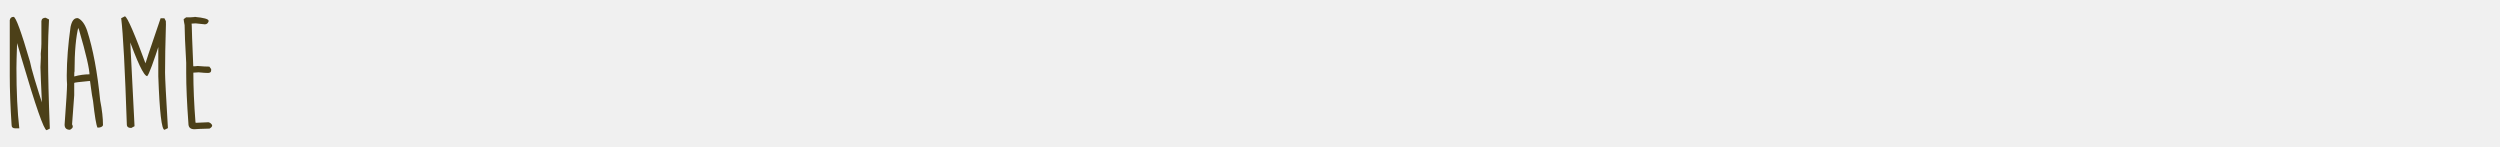
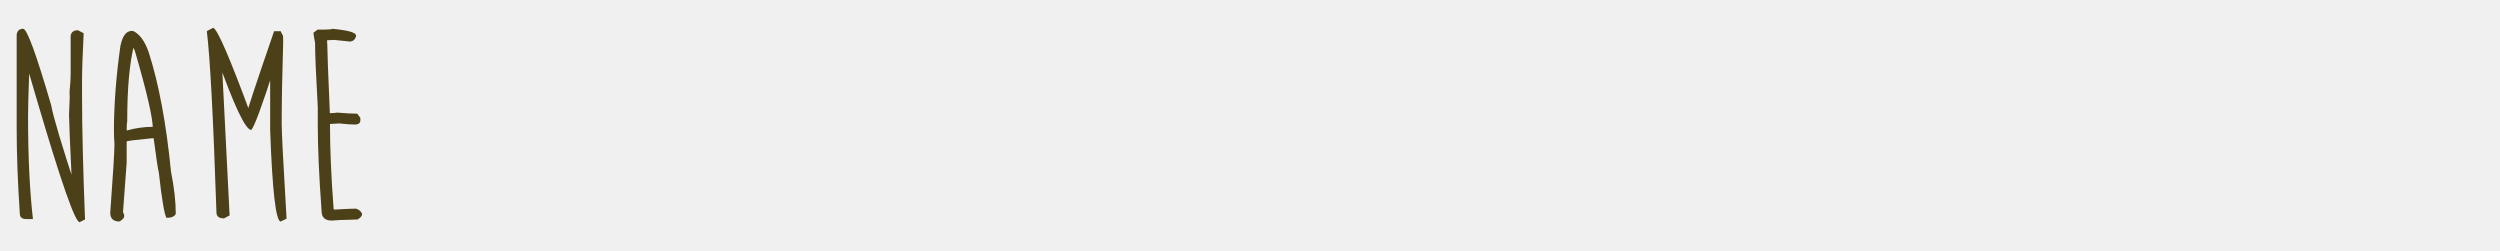
- <svg xmlns="http://www.w3.org/2000/svg" width="512" height="30" viewBox="0 0 512 30" version="1.1" id="svg6533">
+ <svg xmlns="http://www.w3.org/2000/svg" width="300" height="30" viewBox="0 0 300 30" version="1.1" id="svg6533">
  <defs id="defs6527" />
  <g id="layer1" transform="translate(0,-1092.52)">
    <rect style="opacity:1;fill:#ffffff;fill-opacity:1;stroke:none;stroke-width:0.188;stroke-linecap:round;stroke-linejoin:round;stroke-miterlimit:4;stroke-dasharray:none;stroke-opacity:1" id="rect7086" width="146.655" height="20.6" x="6.804" y="61.71" />
    <g aria-label="name" transform="matrix(0.2645833,0,0,0.2645833,-15.1372,1029.489)" style="font-style:normal;font-weight:normal;font-size:125.984px;line-height:1.25;font-family:sans-serif;letter-spacing:0px;word-spacing:0px;fill:#4c4018;fill-opacity:1;stroke:none" id="flowRoot7078">
      <path d="m 67.723,251.275 q 2.584,0 12.672,34.572 1.415,7.874 11.565,38.816 h -2.03 v -0.861 q -1.415,-29.897 -1.415,-33.588 0,-1.107 0.308,-7.505 -0.062,-0.677 -0.062,-2.953 0.492,-4.86 0.492,-7.689 v -17.532 q 0.308,-2.584 3.322,-2.584 l 2.584,1.353 q -0.738,14.579 -0.738,21.592 v 6.951 q 0,21.407 1.353,55.918 l -2.461,1.23 q -3.076,0 -19.377,-55.487 l -6.459,-22.023 2.276,3.691 0.185,-3.568 q 0.431,5.106 0.431,8.12 l 0.062,2.092 q -0.492,13.656 -0.492,19.131 0,27.498 2.215,46.629 h -3.076 q -2.891,0 -2.891,-2.584 -1.415,-21.469 -1.415,-38.447 v -42.692 q 0.431,-2.584 2.953,-2.584 z" style="font-style:normal;font-variant:normal;font-weight:normal;font-stretch:normal;font-size:125.984px;font-family:'Moon Flower Bold';-inkscape-font-specification:'Moon Flower Bold, ';fill:#4c4018;fill-opacity:1" id="path7133" />
      <path d="m 116.936,252.259 h 0.615 q 4.429,2.03 7.074,9.596 6.89,21.284 10.15,54.257 2.153,10.704 2.153,19.07 -0.738,1.845 -4.245,1.845 -1.476,-2.83 -3.445,-20.608 -0.554,-1.907 -2.338,-15.44 l -0.554,-0.061 q -11.688,1.107 -11.688,1.476 v 9.596 l -1.661,22.515 q 0.554,0.8 0.554,1.845 0,1.046 -2.153,2.338 -4.183,0 -4.183,-3.999 1.907,-25.96 1.907,-31.127 -0.246,-3.383 -0.246,-6.89 0.123,-17.778 2.953,-37.648 1.415,-6.767 5.106,-6.767 z m 1.107,6.336 q -3.137,12.057 -3.137,35.002 -0.246,0 -0.246,4.737 v -0.923 q 5.967,-1.661 11.873,-1.661 v 0.923 q 0,-7.382 -8.12,-35.249 -1.538,-3.322 -0.369,-2.83 z" style="font-style:normal;font-variant:normal;font-weight:normal;font-stretch:normal;font-size:125.984px;font-family:'Moon Flower Bold';-inkscape-font-specification:'Moon Flower Bold, ';fill:#4c4018;fill-opacity:1" id="path7135" />
      <path d="m 153.907,250.845 q 2.891,0.923 17.101,39.555 h -2.03 q 0,-1.599 12.549,-38.017 h 2.953 l 1.107,2.153 0.061,2.707 q -0.677,22.023 -0.677,37.217 0,5.844 2.215,42.938 l -2.645,1.292 q -3.322,0 -4.798,-41.339 v -28.851 h 2.03 q -8.735,27.128 -10.642,28.666 -3.937,-0.246 -15.317,-32.296 h 1.907 v -0.492 l 3.629,71.543 -2.522,1.353 q -3.445,0 -3.445,-2.707 -2.153,-64.284 -4.368,-82.247 z" style="font-style:normal;font-variant:normal;font-weight:normal;font-stretch:normal;font-size:125.984px;font-family:'Moon Flower Bold';-inkscape-font-specification:'Moon Flower Bold, ';fill:#4c4018;fill-opacity:1" id="path7137" />
      <path d="m 208.902,251.337 0.554,0.308 q -1.722,0 -1.722,-0.369 10.95,0.984 10.95,3.076 v 0.431 q -0.8,2.276 -2.891,2.276 l -7.136,-0.738 q -0.492,0 -3.137,0.185 l 0.123,1.722 q 0,4.06 1.169,31.312 h 0.246 q 1.784,0 3.076,-0.246 5.782,0.492 9.104,0.492 l 1.415,1.907 v 1.046 q 0,1.968 -2.522,1.968 -2.215,0 -7.136,-0.492 -3.26,0.246 -4.122,0.246 v -0.246 q 0,17.347 1.661,38.878 0.308,0 0.308,0.185 7.689,-0.431 9.843,-0.431 1.907,0.615 2.707,2.215 v 0.492 q 0,0.984 -1.968,2.215 -9.781,0.246 -11.75,0.492 -4.614,0 -4.614,-4.368 -1.722,-23.499 -1.722,-39.186 v -7.874 q -1.23,-21.654 -1.23,-29.158 -0.738,-3.691 -0.738,-4.614 l 1.907,-1.415 h 3.322 q 1.353,0 4.306,-0.308 z" style="font-style:normal;font-variant:normal;font-weight:normal;font-stretch:normal;font-size:125.984px;font-family:'Moon Flower Bold';-inkscape-font-specification:'Moon Flower Bold, ';fill:#4c4018;fill-opacity:1" id="path7139" />
    </g>
  </g>
</svg>
